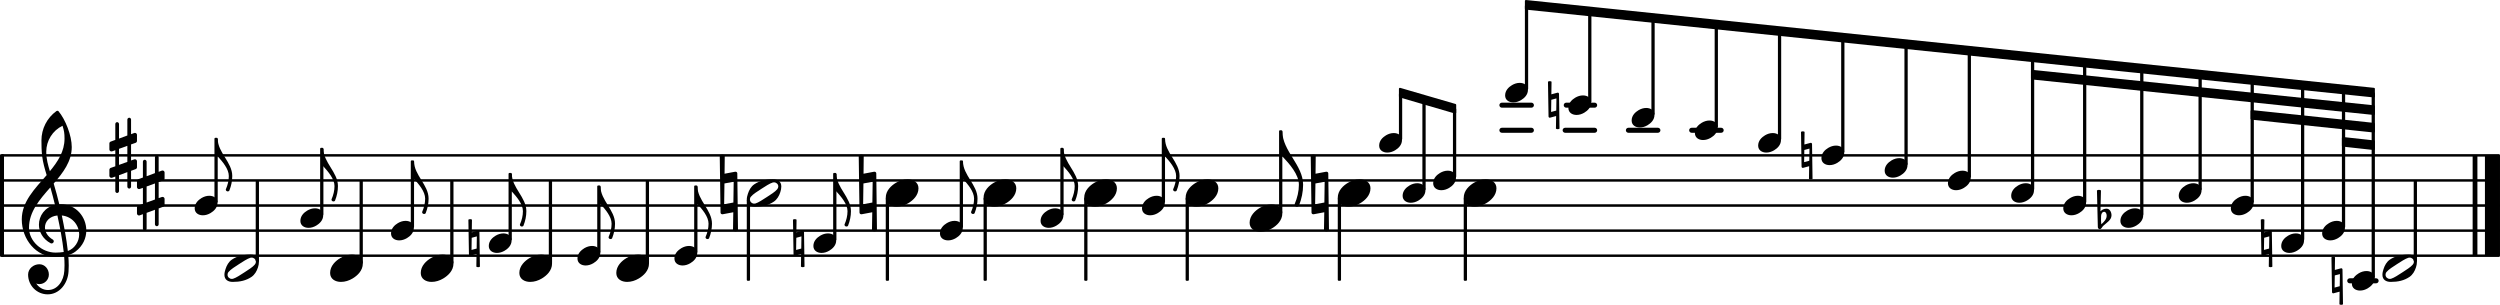
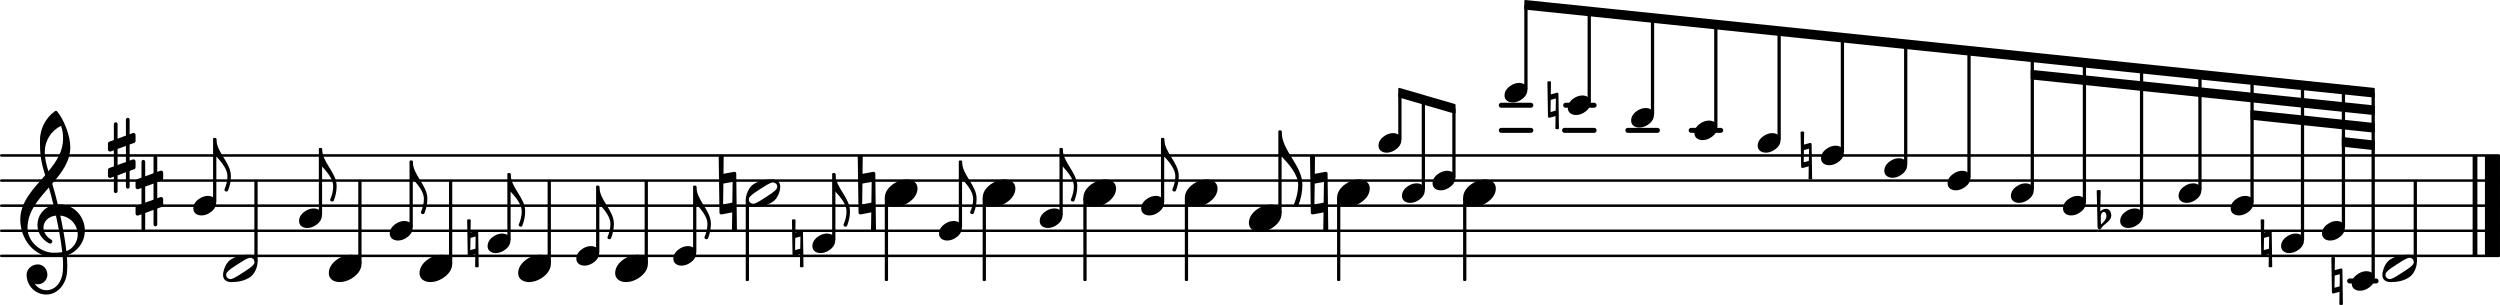
- <svg xmlns="http://www.w3.org/2000/svg" version="1.2" width="175.11mm" height="21.33mm" viewBox="8.476 -0 99.645 12.137">
+ <svg xmlns="http://www.w3.org/2000/svg" version="1.2" width="175.00mm" height="21.33mm" viewBox="8.536 -0 99.585 12.137">
  <style text="style/css">

tspan { white-space: pre; }

</style>
  <line transform="translate(8.5358, 10.1918)" stroke-linejoin="round" stroke-linecap="round" stroke-width="0.1" stroke="currentColor" x1="0.05" y1="-0" x2="99.535" y2="-0" />
  <line transform="translate(8.5358, 9.1918)" stroke-linejoin="round" stroke-linecap="round" stroke-width="0.1" stroke="currentColor" x1="0.05" y1="-0" x2="99.535" y2="-0" />
  <line transform="translate(8.5358, 8.1918)" stroke-linejoin="round" stroke-linecap="round" stroke-width="0.1" stroke="currentColor" x1="0.05" y1="-0" x2="99.535" y2="-0" />
  <line transform="translate(8.5358, 7.1918)" stroke-linejoin="round" stroke-linecap="round" stroke-width="0.1" stroke="currentColor" x1="0.05" y1="-0" x2="99.535" y2="-0" />
  <line transform="translate(8.5358, 6.1918)" stroke-linejoin="round" stroke-linecap="round" stroke-width="0.1" stroke="currentColor" x1="0.05" y1="-0" x2="99.535" y2="-0" />
  <rect transform="translate(0, 11.1918)" x="102.031" y="-0.1" width="1.253" height="0.2" ry="0.1" fill="currentColor" />
  <rect transform="translate(0, 5.1918)" x="75.802" y="-0.1" width="1.377" height="0.2" ry="0.1" fill="currentColor" />
  <rect transform="translate(0, 5.1918)" x="73.28" y="-0.1" width="1.377" height="0.2" ry="0.1" fill="currentColor" />
  <rect transform="translate(0, 4.1918)" x="70.803" y="-0.1" width="1.333" height="0.2" ry="0.1" fill="currentColor" />
  <rect transform="translate(0, 5.1918)" x="70.759" y="-0.1" width="1.377" height="0.2" ry="0.1" fill="currentColor" />
  <rect transform="translate(0, 4.1918)" x="68.238" y="-0.1" width="1.377" height="0.2" ry="0.1" fill="currentColor" />
  <rect transform="translate(0, 5.1918)" x="68.238" y="-0.1" width="1.377" height="0.2" ry="0.1" fill="currentColor" />
  <rect transform="translate(107.5205, 8.1918)" x="0" y="-2" width="0.6" height="4" ry="0" fill="currentColor" />
  <rect transform="translate(107.0305, 8.1918)" x="0" y="-2" width="0.19" height="4" ry="0" fill="currentColor" />
  <path transform="translate(70.1976, 4.1918) scale(0.0025, -0.0025)" d="M-9 375c9 5 19 8 29 8s19 -3 28 -8l-3 -202l97 26c2 0 3 1 5 1c11 0 20 -9 20 -20l8 -555c-9 -5 -18 -8 -28 -8s-20 3 -29 8l3 202l-96 -26c-2 0 -3 -1 -5 -1c-11 0 -20 9 -20 20zM126 108l-82 -22l-3 -194l82 22z" fill="currentColor" />
  <rect transform="translate(79.4054, 8.1918)" x="-0.065" y="-6.951" width="0.13" height="4.337" ry="0.04" fill="currentColor" />
  <g class="note" id="p1cgd5n1536g16800v1b5s1">
    <path transform="translate(78.5525, 5.6918) scale(0.0028, -0.0028)" d="M208 139c61 0 117 -33 117 -99c0 -71 -52 -119 -99 -147c-34 -20 -71 -32 -110 -32c-61 0 -116 33 -116 99c0 71 51 119 98 147c34 20 71 32 110 32z" fill="currentColor" />
  </g>
  <rect transform="translate(76.8841, 8.1918)" x="-0.065" y="-7.212" width="0.13" height="4.098" ry="0.04" fill="currentColor" />
  <g class="note" id="p1cad5n1536g16800v1b5s1">
    <path transform="translate(76.0312, 5.1918) scale(0.0028, -0.0028)" d="M208 139c61 0 117 -33 117 -99c0 -71 -52 -119 -99 -147c-34 -20 -71 -32 -110 -32c-61 0 -116 33 -116 99c0 71 51 119 98 147c34 20 71 32 110 32z" fill="currentColor" />
  </g>
  <rect transform="translate(74.3627, 8.1918)" x="-0.065" y="-7.472" width="0.13" height="3.858" ry="0.04" fill="currentColor" />
  <g class="note" id="p1cbd5n1536g16800v1b5s1">
    <path transform="translate(73.5099, 4.6918) scale(0.0028, -0.0028)" d="M208 139c61 0 117 -33 117 -99c0 -71 -52 -119 -99 -147c-34 -20 -71 -32 -110 -32c-61 0 -116 33 -116 99c0 71 51 119 98 147c34 20 71 32 110 32z" fill="currentColor" />
  </g>
  <rect transform="translate(84.448, 8.1918)" x="-0.065" y="-6.431" width="0.13" height="4.816" ry="0.04" fill="currentColor" />
  <rect transform="translate(61.8616, 8.1918)" x="-0.065" y="-0.314" width="0.13" height="3.314" ry="0.04" fill="currentColor" />
  <rect transform="translate(86.9693, 8.1918)" x="-0.065" y="-6.17" width="0.13" height="5.056" ry="0.04" fill="currentColor" />
  <g class="note" id="p1cdd5n1536g16800v1b5s1">
    <path transform="translate(86.1164, 7.1918) scale(0.0028, -0.0028)" d="M208 139c61 0 117 -33 117 -99c0 -71 -52 -119 -99 -147c-34 -20 -71 -32 -110 -32c-61 0 -116 33 -116 99c0 71 51 119 98 147c34 20 71 32 110 32z" fill="currentColor" />
  </g>
  <g class="note" id="p1ced5n1536g16800v1b5s1">
    <path transform="translate(83.5951, 6.6918) scale(0.0028, -0.0028)" d="M208 139c61 0 117 -33 117 -99c0 -71 -52 -119 -99 -147c-34 -20 -71 -32 -110 -32c-61 0 -116 33 -116 99c0 71 51 119 98 147c34 20 71 32 110 32z" fill="currentColor" />
  </g>
  <path transform="translate(80.2828, 6.1918) scale(0.0025, -0.0025)" d="M-9 375c9 5 19 8 29 8s19 -3 28 -8l-3 -202l97 26c2 0 3 1 5 1c11 0 20 -9 20 -20l8 -555c-9 -5 -18 -8 -28 -8s-20 3 -29 8l3 202l-96 -26c-2 0 -3 -1 -5 -1c-11 0 -20 9 -20 20zM126 108l-82 -22l-3 -194l82 22z" fill="currentColor" />
  <rect transform="translate(81.9267, 8.1918)" x="-0.065" y="-6.691" width="0.13" height="4.577" ry="0.04" fill="currentColor" />
  <g class="note" id="p1cfd5n1536g16800v1b5s1">
    <path transform="translate(81.0738, 6.1918) scale(0.0028, -0.0028)" d="M208 139c61 0 117 -33 117 -99c0 -71 -52 -119 -99 -147c-34 -20 -71 -32 -110 -32c-61 0 -116 33 -116 99c0 71 51 119 98 147c34 20 71 32 110 32z" fill="currentColor" />
  </g>
  <rect transform="translate(66.4524, 8.1918)" x="-0.065" y="-3.876" width="0.13" height="2.762" ry="0.04" fill="currentColor" />
  <g class="note" id="p1cdd5n256g10500v1b4s1">
    <path transform="translate(65.5995, 7.1918) scale(0.0028, -0.0028)" d="M208 139c61 0 117 -33 117 -99c0 -71 -52 -119 -99 -147c-34 -20 -71 -32 -110 -32c-61 0 -116 33 -116 99c0 71 51 119 98 147c34 20 71 32 110 32z" fill="currentColor" />
  </g>
  <rect transform="translate(65.2345, 8.1918)" x="-0.065" y="-4.219" width="0.13" height="3.604" ry="0.04" fill="currentColor" />
  <g class="note" id="p1ccd5n256g10500v1b4s1">
    <path transform="translate(64.3816, 7.6918) scale(0.0028, -0.0028)" d="M208 139c61 0 117 -33 117 -99c0 -71 -52 -119 -99 -147c-34 -20 -71 -32 -110 -32c-61 0 -116 33 -116 99c0 71 51 119 98 147c34 20 71 32 110 32z" fill="currentColor" />
  </g>
  <rect transform="translate(64.2994, 8.1918)" x="-0.065" y="-4.482" width="0.13" height="1.867" ry="0.04" fill="currentColor" />
  <g class="note" id="p1cgd5n256g10500v1b4s1">
    <path transform="translate(63.4465, 5.6918) scale(0.0028, -0.0028)" d="M208 139c61 0 117 -33 117 -99c0 -71 -52 -119 -99 -147c-34 -20 -71 -32 -110 -32c-61 0 -116 33 -116 99c0 71 51 119 98 147c34 20 71 32 110 32z" fill="currentColor" />
  </g>
  <path transform="translate(60.7506, 7.6918) scale(0.004, -0.004)" d="M-8 375c8 4 17 7 26 7s16 -3 24 -7l-2 -183l106 20h3c10 0 18 -7 18 -17l7 -570c-8 -4 -16 -7 -25 -7s-17 3 -25 7l3 183l-106 -20h-3c-10 0 -18 7 -18 17zM131 112l-92 -17l-3 -207l92 17z" fill="currentColor" />
  <rect transform="translate(69.3201, 8.1918)" x="-0.065" y="-7.993" width="0.13" height="3.379" ry="0.04" fill="currentColor" />
  <rect transform="translate(71.8414, 8.1918)" x="-0.065" y="-7.733" width="0.13" height="3.618" ry="0.04" fill="currentColor" />
  <g class="note" id="p1ccd6n1536g16800v1b5s1">
    <path transform="translate(70.9885, 4.1918) scale(0.0028, -0.0028)" d="M208 139c61 0 117 -33 117 -99c0 -71 -52 -119 -99 -147c-34 -20 -71 -32 -110 -32c-61 0 -116 33 -116 99c0 71 51 119 98 147c34 20 71 32 110 32z" fill="currentColor" />
  </g>
  <g class="note" id="p1cdd6n1536g16800v1b5s1">
    <path transform="translate(68.4672, 3.6918) scale(0.0028, -0.0028)" d="M208 139c61 0 117 -33 117 -99c0 -71 -52 -119 -99 -147c-34 -20 -71 -32 -110 -32c-61 0 -116 33 -116 99c0 71 51 119 98 147c34 20 71 32 110 32z" fill="currentColor" />
  </g>
  <rect transform="translate(66.8824, 8.1918)" x="-0.065" y="-0.314" width="0.13" height="3.314" ry="0.04" fill="currentColor" />
  <g class="note" id="p1ccd5n256v1b4s1">
    <path transform="translate(66.8174, 7.6918) scale(0.004, -0.004)" d="M218 136c55 0 108 -28 108 -89c0 -71 -55 -121 -102 -149c-35 -21 -75 -34 -116 -34c-55 0 -108 28 -108 89c0 71 55 121 102 149c35 21 75 34 116 34z" fill="currentColor" />
  </g>
  <rect transform="translate(104.7469, 8.1918)" x="-0.065" y="-1" width="0.13" height="3.241" ry="0.04" fill="currentColor" />
  <g class="note" id="p1cdd4n1536v1b5s1">
    <path transform="translate(103.4346, 10.6918) scale(0.004, -0.004)" d="M314 65c0 24 -21 41 -42 41c-4 0 -8 0 -12 -1c-31 -9 -78 -40 -115 -64s-84 -53 -104 -78c-7 -8 -10 -18 -10 -28c0 -24 21 -41 42 -41c4 0 8 0 12 1c31 9 77 40 114 64s84 53 104 78c7 8 11 18 11 28zM262 136c46 0 82 -21 82 -71c0 -19 -4 -39 -10 -57 c-12 -37 -32 -72 -64 -94c-53 -36 -113 -50 -187 -50c-46 0 -83 21 -83 71c0 19 5 39 11 57c12 37 31 72 63 94c53 36 114 50 188 50z" fill="currentColor" />
  </g>
  <path transform="translate(101.4257, 11.1918) scale(0.0025, -0.0025)" d="M-9 375c9 5 19 8 29 8s19 -3 28 -8l-3 -202l97 26c2 0 3 1 5 1c11 0 20 -9 20 -20l8 -555c-9 -5 -18 -8 -28 -8s-20 3 -29 8l3 202l-96 -26c-2 0 -3 -1 -5 -1c-11 0 -20 9 -20 20zM126 108l-82 -22l-3 -194l82 22z" fill="currentColor" />
  <rect transform="translate(103.0696, 8.1918)" x="-0.065" y="-4.507" width="0.13" height="7.392" ry="0.04" fill="currentColor" />
  <g class="note" id="p1ccd4n1536g16800v1b5s1">
    <path transform="translate(102.2167, 11.1918) scale(0.0028, -0.0028)" d="M208 139c61 0 117 -33 117 -99c0 -71 -52 -119 -99 -147c-34 -20 -71 -32 -110 -32c-61 0 -116 33 -116 99c0 71 51 119 98 147c34 20 71 32 110 32z" fill="currentColor" />
  </g>
  <rect transform="translate(101.8844, 8.1918)" x="-0.065" y="-4.629" width="0.13" height="5.515" ry="0.04" fill="currentColor" />
  <g class="beam">
    <polygon transform="translate(64.2344, 3.6918)" stroke-linejoin="round" stroke-linecap="round" stroke-width="0.08" fill="currentColor" stroke="currentColor" points="2.243 0.49 2.243 0.794 0.04 0.152 0.04 -0.152" />
  </g>
  <g class="note" id="p1cgd4n1536g16800v1b5s1">
    <path transform="translate(101.0315, 9.1918) scale(0.0028, -0.0028)" d="M208 139c61 0 117 -33 117 -99c0 -71 -52 -119 -99 -147c-34 -20 -71 -32 -110 -32c-61 0 -116 33 -116 99c0 71 51 119 98 147c34 20 71 32 110 32z" fill="currentColor" />
  </g>
  <g class="beam">
    <polygon transform="translate(69.2551, 0.1918)" stroke-linejoin="round" stroke-linecap="round" stroke-width="0.08" fill="currentColor" stroke="currentColor" points="33.839 3.348 33.839 3.652 0.04 0.152 0.04 -0.152" />
    <polygon transform="translate(89.4257, 2.9742)" stroke-linejoin="round" stroke-linecap="round" stroke-width="0.08" fill="currentColor" stroke="currentColor" points="13.669 1.264 13.669 1.568 0.04 0.152 0.04 -0.152" />
    <polygon transform="translate(98.18, 4.5773)" stroke-linejoin="round" stroke-linecap="round" stroke-width="0.08" fill="currentColor" stroke="currentColor" points="4.915 0.36 4.915 0.664 0.04 0.152 0.04 -0.152" />
    <polygon transform="translate(101.8194, 5.6519)" stroke-linejoin="round" stroke-linecap="round" stroke-width="0.08" fill="currentColor" stroke="currentColor" points="1.275 -0.016 1.275 0.288 0.04 0.152 0.04 -0.152" />
  </g>
  <path transform="translate(92.1363, 8.6918) scale(0.0025, -0.0025)" d="M34 33l-1 -58v-10c0 -21 2 -43 5 -64c41 38 85 80 85 136c0 31 -13 63 -40 63c-31 0 -48 -33 -49 -67zM-18 -142l-14 583c10 6 21 9 32 9s22 -3 32 -9l-8 -333c25 27 60 42 97 42c49 0 79 -52 79 -106c0 -76 -78 -117 -133 -169c-19 -18 -27 -52 -55 -52 c-17 0 -30 17 -30 35z" fill="currentColor" />
  <rect transform="translate(93.8432, 8.1918)" x="-0.065" y="-5.46" width="0.13" height="5.845" ry="0.04" fill="currentColor" />
  <g class="note" id="p1cad4n1536g16800v1b5s1">
    <path transform="translate(92.9903, 8.6918) scale(0.0028, -0.0028)" d="M208 139c61 0 117 -33 117 -99c0 -71 -52 -119 -99 -147c-34 -20 -71 -32 -110 -32c-61 0 -116 33 -116 99c0 71 51 119 98 147c34 20 71 32 110 32z" fill="currentColor" />
  </g>
  <g class="note" id="p1ccd5n1536g16800v1b5s2">
    <path transform="translate(95.3162, 7.6918) scale(0.0028, -0.0028)" d="M208 139c61 0 117 -33 117 -99c0 -71 -52 -119 -99 -147c-34 -20 -71 -32 -110 -32c-61 0 -116 33 -116 99c0 71 51 119 98 147c34 20 71 32 110 32z" fill="currentColor" />
  </g>
  <rect transform="translate(91.5666, 8.1918)" x="-0.065" y="-5.695" width="0.13" height="5.581" ry="0.04" fill="currentColor" />
  <g class="note" id="p1cbd4n1536g16800v1b5s1">
    <path transform="translate(90.7137, 8.1918) scale(0.0028, -0.0028)" d="M208 139c61 0 117 -33 117 -99c0 -71 -52 -119 -99 -147c-34 -20 -71 -32 -110 -32c-61 0 -116 33 -116 99c0 71 51 119 98 147c34 20 71 32 110 32z" fill="currentColor" />
  </g>
  <rect transform="translate(89.4907, 8.1918)" x="-0.065" y="-5.91" width="0.13" height="5.295" ry="0.04" fill="currentColor" />
  <path transform="translate(98.61, 9.6918) scale(0.0025, -0.0025)" d="M-9 375c9 5 19 8 29 8s19 -3 28 -8l-3 -202l97 26c2 0 3 1 5 1c11 0 20 -9 20 -20l8 -555c-9 -5 -18 -8 -28 -8s-20 3 -29 8l3 202l-96 -26c-2 0 -3 -1 -5 -1c-11 0 -20 9 -20 20zM126 108l-82 -22l-3 -194l82 22z" fill="currentColor" />
  <rect transform="translate(100.2539, 8.1918)" x="-0.065" y="-4.798" width="0.13" height="6.183" ry="0.04" fill="currentColor" />
  <g class="note" id="p1cfd4n1536g16800v1b5s2">
    <path transform="translate(99.401, 9.6918) scale(0.0028, -0.0028)" d="M208 139c61 0 117 -33 117 -99c0 -71 -52 -119 -99 -147c-34 -20 -71 -32 -110 -32c-61 0 -116 33 -116 99c0 71 51 119 98 147c34 20 71 32 110 32z" fill="currentColor" />
  </g>
  <g class="note" id="p1ccd5n1536g16800v1b5s1">
    <path transform="translate(88.6378, 7.6918) scale(0.0028, -0.0028)" d="M208 139c61 0 117 -33 117 -99c0 -71 -52 -119 -99 -147c-34 -20 -71 -32 -110 -32c-61 0 -116 33 -116 99c0 71 51 119 98 147c34 20 71 32 110 32z" fill="currentColor" />
  </g>
  <rect transform="translate(98.245, 8.1918)" x="-0.065" y="-5.005" width="0.13" height="4.891" ry="0.04" fill="currentColor" />
  <g class="note" id="p1cbd4n1536g16800v1b5s2">
    <path transform="translate(97.3922, 8.1918) scale(0.0028, -0.0028)" d="M208 139c61 0 117 -33 117 -99c0 -71 -52 -119 -99 -147c-34 -20 -71 -32 -110 -32c-61 0 -116 33 -116 99c0 71 51 119 98 147c34 20 71 32 110 32z" fill="currentColor" />
  </g>
  <rect transform="translate(96.1691, 8.1918)" x="-0.065" y="-5.22" width="0.13" height="4.605" ry="0.04" fill="currentColor" />
  <g class="note" id="p1ccd5n0v1b4s1">
    <path transform="translate(61.7966, 7.6918) scale(0.004, -0.004)" d="M218 136c55 0 108 -28 108 -89c0 -71 -55 -121 -102 -149c-35 -21 -75 -34 -116 -34c-55 0 -108 28 -108 89c0 71 55 121 102 149c35 21 75 34 116 34z" fill="currentColor" />
  </g>
  <rect transform="translate(34.2794, 8.1918)" x="-0.065" y="-1" width="0.13" height="3.314" ry="0.04" fill="currentColor" />
  <g class="note" id="p1cdd4n1024v1b2s1">
    <path transform="translate(33.0402, 10.6918) scale(0.004, -0.004)" d="M218 136c55 0 108 -28 108 -89c0 -71 -55 -121 -102 -149c-35 -21 -75 -34 -116 -34c-55 0 -108 28 -108 89c0 71 55 121 102 149c35 21 75 34 116 34z" fill="currentColor" />
  </g>
  <g class="note" id="p1ced4n0g6900v1b3s1">
    <path transform="translate(35.3568, 10.1918) scale(0.0028, -0.0028)" d="M208 139c61 0 117 -33 117 -99c0 -71 -52 -119 -99 -147c-34 -20 -71 -32 -110 -32c-61 0 -116 33 -116 99c0 71 51 119 98 147c34 20 71 32 110 32z" fill="currentColor" />
  </g>
  <path transform="translate(32.4105, 7.4318) scale(0.0028, -0.0028)" d="M0 0c0 -196 207 -334 207 -530c0 -71 -15 -140 -41 -206c-5 -10 -14 -13 -23 -13c-14 0 -28 10 -28 26c0 2 1 3 1 5c26 59 42 123 42 188c0 101 -90 205 -158 280h-21v250h21z" fill="currentColor" />
  <rect transform="translate(32.3455, 8.1918)" x="-0.065" y="-0.8" width="0.13" height="2.686" ry="0.04" fill="currentColor" />
  <g class="note" id="p1ced4n1024g6300v1b2s1">
    <path transform="translate(31.4926, 10.1918) scale(0.0028, -0.0028)" d="M208 139c61 0 117 -33 117 -99c0 -71 -52 -119 -99 -147c-34 -20 -71 -32 -110 -32c-61 0 -116 33 -116 99c0 71 51 119 98 147c34 20 71 32 110 32z" fill="currentColor" />
  </g>
  <g class="note" id="p1cdd4n0v1b2s1">
    <path transform="translate(17.421, 10.6918) scale(0.004, -0.004)" d="M314 65c0 24 -21 41 -42 41c-4 0 -8 0 -12 -1c-31 -9 -78 -40 -115 -64s-84 -53 -104 -78c-7 -8 -10 -18 -10 -28c0 -24 21 -41 42 -41c4 0 8 0 12 1c31 9 77 40 114 64s84 53 104 78c7 8 11 18 11 28zM262 136c46 0 82 -21 82 -71c0 -19 -4 -39 -10 -57 c-12 -37 -32 -72 -64 -94c-53 -36 -113 -50 -187 -50c-46 0 -83 21 -83 71c0 19 5 39 11 57c12 37 31 72 63 94c53 36 114 50 188 50z" fill="currentColor" />
  </g>
  <rect transform="translate(18.7333, 8.1918)" x="-0.065" y="-1" width="0.13" height="3.241" ry="0.04" fill="currentColor" />
  <rect transform="translate(38.3064, 8.1918)" x="-0.065" y="-0.241" width="0.13" height="3.241" ry="0.04" fill="currentColor" />
  <rect transform="translate(41.7489, 8.1918)" x="-0.065" y="-1.3" width="0.13" height="2.686" ry="0.04" fill="currentColor" />
  <g class="note" id="p1cfd4n256g7500v1b3s1">
    <path transform="translate(40.896, 9.6918) scale(0.0028, -0.0028)" d="M208 139c61 0 117 -33 117 -99c0 -71 -52 -119 -99 -147c-34 -20 -71 -32 -110 -32c-61 0 -116 33 -116 99c0 71 51 119 98 147c34 20 71 32 110 32z" fill="currentColor" />
  </g>
  <path transform="translate(37.1954, 7.6918) scale(0.004, -0.004)" d="M-8 375c8 4 17 7 26 7s16 -3 24 -7l-2 -183l106 20h3c10 0 18 -7 18 -17l7 -570c-8 -4 -16 -7 -25 -7s-17 3 -25 7l3 183l-106 -20h-3c-10 0 -18 7 -18 17zM131 112l-92 -17l-3 -207l92 17z" fill="currentColor" />
  <g class="note" id="p1ccd5n0v1b3s1">
    <path transform="translate(38.2414, 7.6918) scale(0.004, -0.004)" d="M314 65c0 24 -21 41 -42 41c-4 0 -8 0 -12 -1c-31 -9 -78 -40 -115 -64s-84 -53 -104 -78c-7 -8 -10 -18 -10 -28c0 -24 21 -41 42 -41c4 0 8 0 12 1c31 9 77 40 114 64s84 53 104 78c7 8 11 18 11 28zM262 136c46 0 82 -21 82 -71c0 -19 -4 -39 -10 -57 c-12 -37 -32 -72 -64 -94c-53 -36 -113 -50 -187 -50c-46 0 -83 21 -83 71c0 19 5 39 11 57c12 37 31 72 63 94c53 36 114 50 188 50z" fill="currentColor" />
  </g>
  <path transform="translate(36.2747, 7.4318) scale(0.0028, -0.0028)" d="M0 0c0 -196 207 -334 207 -530c0 -71 -15 -140 -41 -206c-5 -10 -14 -13 -23 -13c-14 0 -28 10 -28 26c0 2 1 3 1 5c26 59 42 123 42 188c0 101 -90 205 -158 280h-21v250h21z" fill="currentColor" />
  <rect transform="translate(36.2097, 8.1918)" x="-0.065" y="-0.8" width="0.13" height="2.686" ry="0.04" fill="currentColor" />
  <g class="note" id="p1cad4n256g4500v1b2s1">
    <path transform="translate(20.4484, 8.6918) scale(0.0028, -0.0028)" d="M208 139c61 0 117 -33 117 -99c0 -71 -52 -119 -99 -147c-34 -20 -71 -32 -110 -32c-61 0 -116 33 -116 99c0 71 51 119 98 147c34 20 71 32 110 32z" fill="currentColor" />
  </g>
  <path transform="translate(24.9793, 6.4318) scale(0.0028, -0.0028)" d="M0 0c0 -196 207 -334 207 -530c0 -71 -15 -140 -41 -206c-5 -10 -14 -13 -23 -13c-14 0 -28 10 -28 26c0 2 1 3 1 5c26 59 42 123 42 188c0 101 -90 205 -158 280h-21v250h21z" fill="currentColor" />
  <rect transform="translate(24.9143, 8.1918)" x="-0.065" y="-1.8" width="0.13" height="2.686" ry="0.04" fill="currentColor" />
  <g class="note" id="p1cgd4n512g5100v1b2s1">
    <path transform="translate(24.0614, 9.1918) scale(0.0028, -0.0028)" d="M208 139c61 0 117 -33 117 -99c0 -71 -52 -119 -99 -147c-34 -20 -71 -32 -110 -32c-61 0 -116 33 -116 99c0 71 51 119 98 147c34 20 71 32 110 32z" fill="currentColor" />
  </g>
  <rect transform="translate(21.3013, 8.1918)" x="-0.065" y="-2.3" width="0.13" height="2.686" ry="0.04" fill="currentColor" />
  <g class="note" id="p1cdd4n512v1b2s1">
    <path transform="translate(25.2466, 10.6918) scale(0.004, -0.004)" d="M218 136c55 0 108 -28 108 -89c0 -71 -55 -121 -102 -149c-35 -21 -75 -34 -116 -34c-55 0 -108 28 -108 89c0 71 55 121 102 149c35 21 75 34 116 34z" fill="currentColor" />
  </g>
  <rect transform="translate(22.8727, 8.1918)" x="-0.065" y="-1" width="0.13" height="3.314" ry="0.04" fill="currentColor" />
  <g class="note" id="p1cdd4n256v1b2s1">
    <path transform="translate(21.6335, 10.6918) scale(0.004, -0.004)" d="M218 136c55 0 108 -28 108 -89c0 -71 -55 -121 -102 -149c-35 -21 -75 -34 -116 -34c-55 0 -108 28 -108 89c0 71 55 121 102 149c35 21 75 34 116 34z" fill="currentColor" />
  </g>
  <path transform="translate(21.3663, 5.9318) scale(0.0028, -0.0028)" d="M0 0c0 -196 207 -334 207 -530c0 -71 -15 -140 -41 -206c-5 -10 -14 -13 -23 -13c-14 0 -28 10 -28 26c0 2 1 3 1 5c26 59 42 123 42 188c0 101 -90 205 -158 280h-21v250h21z" fill="currentColor" />
  <path transform="translate(28.876, 6.9318) scale(0.0028, -0.0028)" d="M0 0c0 -196 207 -334 207 -530c0 -71 -15 -140 -41 -206c-5 -10 -14 -13 -23 -13c-14 0 -28 10 -28 26c0 2 1 3 1 5c26 59 42 123 42 188c0 101 -90 205 -158 280h-21v250h21z" fill="currentColor" />
  <rect transform="translate(30.4152, 8.1918)" x="-0.065" y="-1" width="0.13" height="3.314" ry="0.04" fill="currentColor" />
  <g class="note" id="p1cdd4n768v1b2s1">
    <path transform="translate(29.176, 10.6918) scale(0.004, -0.004)" d="M218 136c55 0 108 -28 108 -89c0 -71 -55 -121 -102 -149c-35 -21 -75 -34 -116 -34c-55 0 -108 28 -108 89c0 71 55 121 102 149c35 21 75 34 116 34z" fill="currentColor" />
  </g>
  <path transform="translate(27.1671, 9.6918) scale(0.0025, -0.0025)" d="M-9 375c9 5 19 8 29 8s19 -3 28 -8l-3 -202l97 26c2 0 3 1 5 1c11 0 20 -9 20 -20l8 -555c-9 -5 -18 -8 -28 -8s-20 3 -29 8l3 202l-96 -26c-2 0 -3 -1 -5 -1c-11 0 -20 9 -20 20zM126 108l-82 -22l-3 -194l82 22z" fill="currentColor" />
  <rect transform="translate(28.811, 8.1918)" x="-0.065" y="-1.3" width="0.13" height="2.686" ry="0.04" fill="currentColor" />
  <g class="note" id="p1cfd4n768g5700v1b2s1">
    <path transform="translate(27.9581, 9.6918) scale(0.0028, -0.0028)" d="M208 139c61 0 117 -33 117 -99c0 -71 -52 -119 -99 -147c-34 -20 -71 -32 -110 -32c-61 0 -116 33 -116 99c0 71 51 119 98 147c34 20 71 32 110 32z" fill="currentColor" />
  </g>
  <rect transform="translate(26.4858, 8.1918)" x="-0.065" y="-1" width="0.13" height="3.314" ry="0.04" fill="currentColor" />
  <rect transform="translate(51.755, 8.1918)" x="-0.065" y="-0.314" width="0.13" height="3.314" ry="0.04" fill="currentColor" />
  <path transform="translate(54.9117, 5.5318) scale(0.0028, -0.0028)" d="M0 0c0 -196 207 -334 207 -530c0 -71 -15 -140 -41 -206c-5 -10 -14 -13 -23 -13c-14 0 -28 10 -28 26c0 2 1 3 1 5c26 59 42 123 42 188c0 101 -90 205 -158 280h-21v250h21z" fill="currentColor" />
  <rect transform="translate(54.8467, 8.1918)" x="-0.065" y="-2.7" width="0.13" height="2.586" ry="0.04" fill="currentColor" />
  <g class="note" id="p1cbd4n1024g9300v1b3s1">
    <path transform="translate(53.9939, 8.1918) scale(0.0028, -0.0028)" d="M208 139c61 0 117 -33 117 -99c0 -71 -52 -119 -99 -147c-34 -20 -71 -32 -110 -32c-61 0 -116 33 -116 99c0 71 51 119 98 147c34 20 71 32 110 32z" fill="currentColor" />
  </g>
  <g class="note" id="p1ccd5n768v1b3s1">
    <path transform="translate(51.69, 7.6918) scale(0.004, -0.004)" d="M218 136c55 0 108 -28 108 -89c0 -71 -55 -121 -102 -149c-35 -21 -75 -34 -116 -34c-55 0 -108 28 -108 89c0 71 55 121 102 149c35 21 75 34 116 34z" fill="currentColor" />
  </g>
  <g class="note" id="p1cbd4n0g3900v1b2s1">
    <path transform="translate(16.2358, 8.1918) scale(0.0028, -0.0028)" d="M208 139c61 0 117 -33 117 -99c0 -71 -52 -119 -99 -147c-34 -20 -71 -32 -110 -32c-61 0 -116 33 -116 99c0 71 51 119 98 147c34 20 71 32 110 32z" fill="currentColor" />
  </g>
  <g class="clef">
    <path transform="translate(9.3358, 9.1918) scale(0.004, -0.004)" d="M376 262c4 0 9 1 13 1c155 0 256 -128 256 -261c0 -76 -33 -154 -107 -210c-22 -17 -47 -28 -73 -36c3 -35 5 -70 5 -105c0 -19 -1 -39 -2 -58c-7 -120 -90 -228 -208 -228c-108 0 -195 88 -195 197c0 58 53 103 112 103c54 0 95 -47 95 -103c0 -52 -43 -95 -95 -95 c-11 0 -21 2 -31 6c26 -39 68 -65 117 -65c96 0 157 92 163 191c1 18 2 37 2 55c0 31 -1 61 -4 92c-29 -5 -58 -8 -89 -8c-188 0 -333 172 -333 374c0 177 131 306 248 441c-19 62 -37 125 -45 190c-6 52 -7 104 -7 156c0 115 55 224 149 292c3 2 7 3 10 3c4 0 7 0 10 -3 c71 -84 133 -245 133 -358c0 -143 -86 -255 -180 -364c21 -68 39 -138 56 -207zM461 -203c68 24 113 95 113 164c0 90 -66 179 -173 190c24 -116 46 -231 60 -354zM74 28c0 -135 129 -247 264 -247c28 0 55 2 82 6c-14 127 -37 245 -63 364c-79 -8 -124 -61 -124 -119 c0 -44 25 -91 81 -123c5 -5 7 -10 7 -15c0 -11 -10 -22 -22 -22c-3 0 -6 1 -9 2c-80 43 -117 115 -117 185c0 88 58 174 160 197c-14 58 -29 117 -46 175c-107 -121 -213 -243 -213 -403zM408 1045c-99 -48 -162 -149 -162 -259c0 -74 18 -133 36 -194 c80 97 146 198 146 324c0 55 -4 79 -20 129z" fill="currentColor" />
  </g>
  <path transform="translate(50.8692, 5.9318) scale(0.0028, -0.0028)" d="M0 0c0 -196 207 -334 207 -530c0 -71 -15 -140 -41 -206c-5 -10 -14 -13 -23 -13c-14 0 -28 10 -28 26c0 2 1 3 1 5c26 59 42 123 42 188c0 101 -90 205 -158 280h-21v250h21z" fill="currentColor" />
  <rect transform="translate(50.8042, 8.1918)" x="-0.065" y="-2.3" width="0.13" height="2.686" ry="0.04" fill="currentColor" />
  <path transform="translate(59.5874, 5.2318) scale(0.004, -0.004)" d="M0 0c0 -197 207 -336 207 -533c0 -71 -15 -141 -41 -207c-5 -8 -13 -12 -20 -12c-13 0 -26 11 -23 27c26 61 42 126 42 192c0 103 -94 208 -165 283h-16v250h16z" fill="currentColor" />
  <rect transform="translate(59.5224, 8.1918)" x="-0.065" y="-3" width="0.13" height="3.314" ry="0.04" fill="currentColor" />
  <g class="note" id="p1cad4n0g9900v1b4s1">
    <path transform="translate(58.2832, 8.6918) scale(0.004, -0.004)" d="M218 136c55 0 108 -28 108 -89c0 -71 -55 -121 -102 -149c-35 -21 -75 -34 -116 -34c-55 0 -108 28 -108 89c0 71 55 121 102 149c35 21 75 34 116 34z" fill="currentColor" />
  </g>
-   <rect transform="translate(8.4758, 8.1918)" x="0" y="-2.05" width="0.16" height="4.1" ry="0.05" fill="currentColor" />
  <rect transform="translate(55.7975, 8.1918)" x="-0.065" y="-0.314" width="0.13" height="3.314" ry="0.04" fill="currentColor" />
  <g class="note" id="p1ccd5n1024v1b3s1">
    <path transform="translate(55.7325, 7.6918) scale(0.004, -0.004)" d="M218 136c55 0 108 -28 108 -89c0 -71 -55 -121 -102 -149c-35 -21 -75 -34 -116 -34c-55 0 -108 28 -108 89c0 71 55 121 102 149c35 21 75 34 116 34z" fill="currentColor" />
  </g>
  <g class="note" id="p1ccd5n256v1b3s1">
    <path transform="translate(43.7806, 7.6918) scale(0.004, -0.004)" d="M218 136c55 0 108 -28 108 -89c0 -71 -55 -121 -102 -149c-35 -21 -75 -34 -116 -34c-55 0 -108 28 -108 89c0 71 55 121 102 149c35 21 75 34 116 34z" fill="currentColor" />
  </g>
  <g class="note" id="p1cad4n768g8700v1b3s1">
    <path transform="translate(49.9514, 8.6918) scale(0.0028, -0.0028)" d="M208 139c61 0 117 -33 117 -99c0 -71 -52 -119 -99 -147c-34 -20 -71 -32 -110 -32c-61 0 -116 33 -116 99c0 71 51 119 98 147c34 20 71 32 110 32z" fill="currentColor" />
  </g>
  <path transform="translate(17.1537, 5.5318) scale(0.0028, -0.0028)" d="M0 0c0 -196 207 -334 207 -530c0 -71 -15 -140 -41 -206c-5 -10 -14 -13 -23 -13c-14 0 -28 10 -28 26c0 2 1 3 1 5c26 59 42 123 42 188c0 101 -90 205 -158 280h-21v250h21z" fill="currentColor" />
  <path transform="translate(42.7346, 7.6918) scale(0.004, -0.004)" d="M-8 375c8 4 17 7 26 7s16 -3 24 -7l-2 -183l106 20h3c10 0 18 -7 18 -17l7 -570c-8 -4 -16 -7 -25 -7s-17 3 -25 7l3 183l-106 -20h-3c-10 0 -18 7 -18 17zM131 112l-92 -17l-3 -207l92 17z" fill="currentColor" />
  <rect transform="translate(43.8456, 8.1918)" x="-0.065" y="-0.314" width="0.13" height="3.314" ry="0.04" fill="currentColor" />
  <g class="note" id="p1cgd4n512g8100v1b3s1">
    <path transform="translate(45.9407, 9.1918) scale(0.0028, -0.0028)" d="M208 139c61 0 117 -33 117 -99c0 -71 -52 -119 -99 -147c-34 -20 -71 -32 -110 -32c-61 0 -116 33 -116 99c0 71 51 119 98 147c34 20 71 32 110 32z" fill="currentColor" />
  </g>
  <path transform="translate(40.105, 9.6918) scale(0.0025, -0.0025)" d="M-9 375c9 5 19 8 29 8s19 -3 28 -8l-3 -202l97 26c2 0 3 1 5 1c11 0 20 -9 20 -20l8 -555c-9 -5 -18 -8 -28 -8s-20 3 -29 8l3 202l-96 -26c-2 0 -3 -1 -5 -1c-11 0 -20 9 -20 20zM126 108l-82 -22l-3 -194l82 22z" fill="currentColor" />
  <path transform="translate(41.8139, 6.9318) scale(0.0028, -0.0028)" d="M0 0c0 -196 207 -334 207 -530c0 -71 -15 -140 -41 -206c-5 -10 -14 -13 -23 -13c-14 0 -28 10 -28 26c0 2 1 3 1 5c26 59 42 123 42 188c0 101 -90 205 -158 280h-21v250h21z" fill="currentColor" />
  <g class="keySig">
    <path transform="translate(12.8358, 6.1918) scale(0.004, -0.004)" d="M216 -312c0 -10 -8 -19 -18 -19s-19 9 -19 19v145l-83 -31v-158c0 -10 -9 -19 -19 -19s-18 9 -18 19v145l-32 -12c-2 -1 -5 -1 -7 -1c-11 0 -20 9 -20 20v60c0 8 5 16 13 19l46 16v160l-32 -11c-2 -1 -5 -1 -7 -1c-11 0 -20 9 -20 20v60c0 8 5 15 13 18l46 17v158 c0 10 8 19 18 19s19 -9 19 -19v-145l83 31v158c0 10 9 19 19 19s18 -9 18 -19v-145l32 12c2 1 5 1 7 1c11 0 20 -9 20 -20v-60c0 -8 -5 -16 -13 -19l-46 -16v-160l32 11c2 1 5 1 7 1c11 0 20 -9 20 -20v-60c0 -8 -5 -15 -13 -18l-46 -17v-158zM96 65v-160l83 30v160z" fill="currentColor" />
    <path transform="translate(13.9358, 7.6918) scale(0.004, -0.004)" d="M216 -312c0 -10 -8 -19 -18 -19s-19 9 -19 19v145l-83 -31v-158c0 -10 -9 -19 -19 -19s-18 9 -18 19v145l-32 -12c-2 -1 -5 -1 -7 -1c-11 0 -20 9 -20 20v60c0 8 5 16 13 19l46 16v160l-32 -11c-2 -1 -5 -1 -7 -1c-11 0 -20 9 -20 20v60c0 8 5 15 13 18l46 17v158 c0 10 8 19 18 19s19 -9 19 -19v-145l83 31v158c0 10 9 19 19 19s18 -9 18 -19v-145l32 12c2 1 5 1 7 1c11 0 20 -9 20 -20v-60c0 -8 -5 -16 -13 -19l-46 -16v-160l32 11c2 1 5 1 7 1c11 0 20 -9 20 -20v-60c0 -8 -5 -15 -13 -18l-46 -17v-158zM96 65v-160l83 30v160z" fill="currentColor" />
  </g>
  <rect transform="translate(47.7443, 8.1918)" x="-0.065" y="-0.314" width="0.13" height="3.314" ry="0.04" fill="currentColor" />
  <g class="note" id="p1ccd5n512v1b3s1">
    <path transform="translate(47.6793, 7.6918) scale(0.004, -0.004)" d="M218 136c55 0 108 -28 108 -89c0 -71 -55 -121 -102 -149c-35 -21 -75 -34 -116 -34c-55 0 -108 28 -108 89c0 71 55 121 102 149c35 21 75 34 116 34z" fill="currentColor" />
  </g>
  <rect transform="translate(17.0887, 8.1918)" x="-0.065" y="-2.7" width="0.13" height="2.586" ry="0.04" fill="currentColor" />
  <path transform="translate(46.8585, 6.4318) scale(0.0028, -0.0028)" d="M0 0c0 -196 207 -334 207 -530c0 -71 -15 -140 -41 -206c-5 -10 -14 -13 -23 -13c-14 0 -28 10 -28 26c0 2 1 3 1 5c26 59 42 123 42 188c0 101 -90 205 -158 280h-21v250h21z" fill="currentColor" />
  <rect transform="translate(46.7935, 8.1918)" x="-0.065" y="-1.8" width="0.13" height="2.686" ry="0.04" fill="currentColor" />
</svg>
